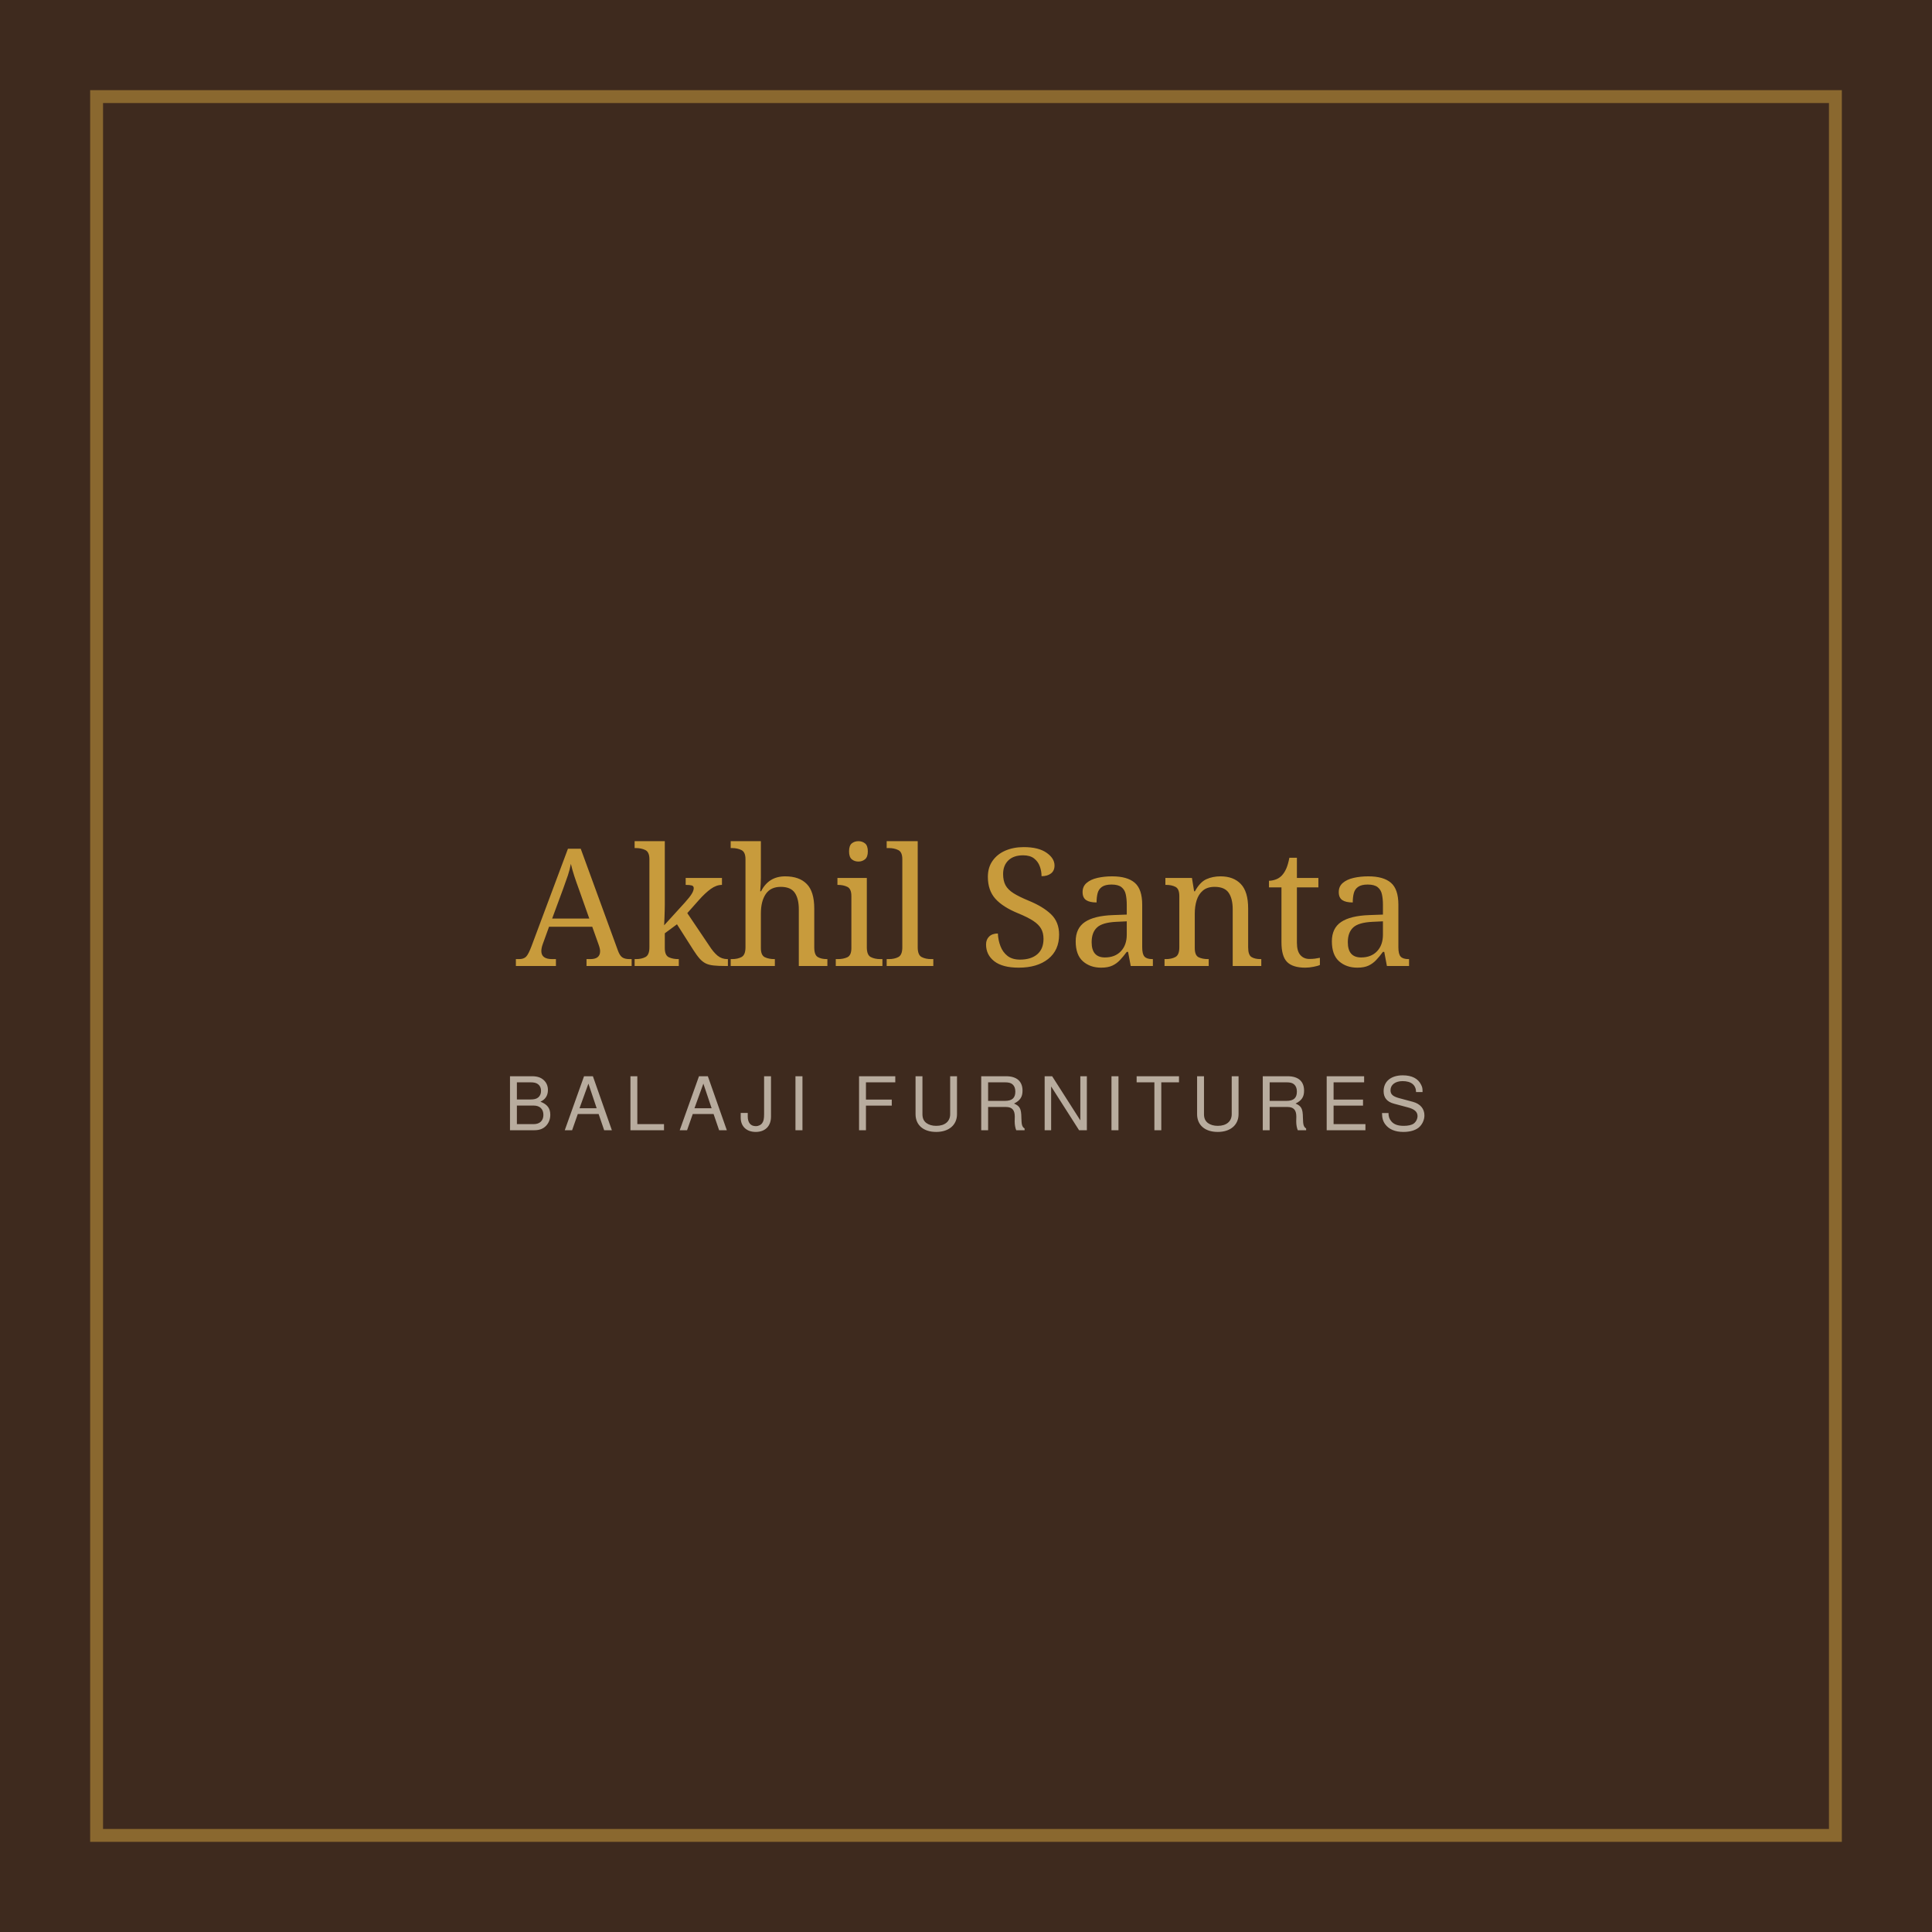
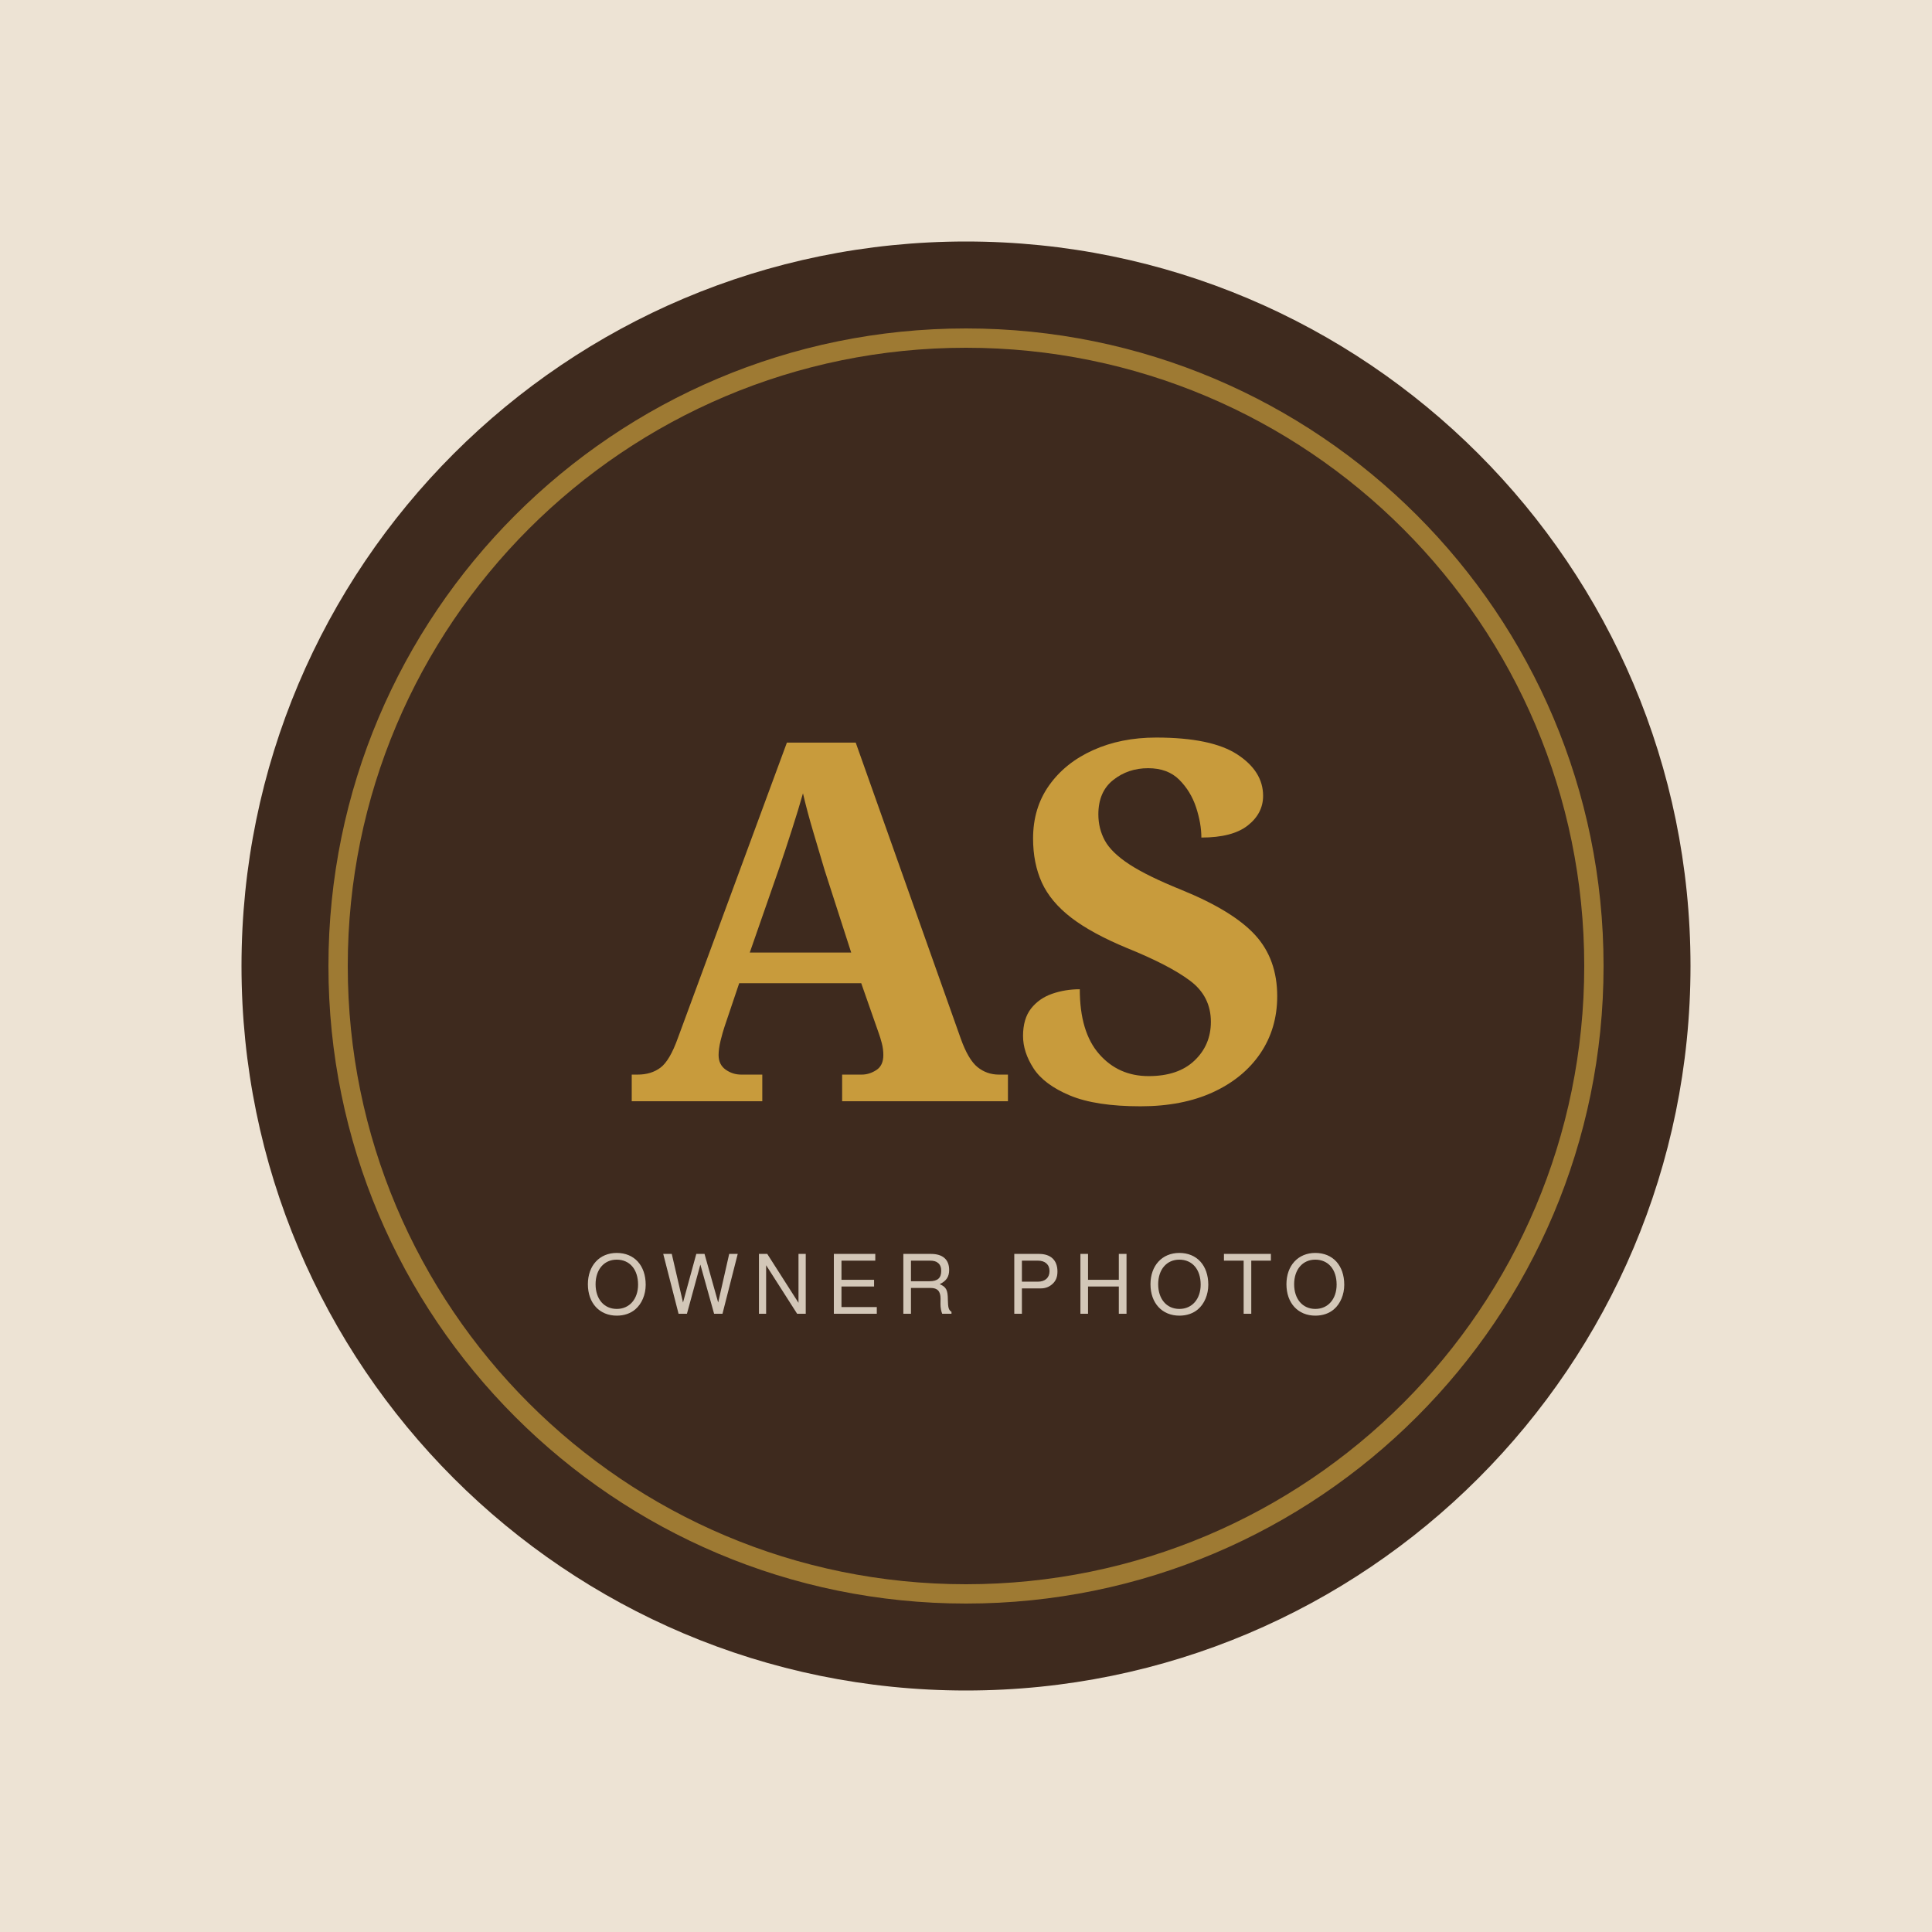
- <svg xmlns="http://www.w3.org/2000/svg" width="600" height="600" viewBox="0 0 600 600" role="img" aria-label="Akhil Santa placeholder">
-   <rect width="600" height="600" fill="#3E2A1E" />
-   <rect x="30" y="30" width="540" height="540" fill="none" stroke="#C89B3C" stroke-width="4" opacity="0.55" />
-   <text x="50%" y="300" text-anchor="middle" font-family="Georgia, 'Playfair Display', serif" font-size="51" fill="#C89B3C">Akhil Santa</text>
-   <text x="50%" y="351" text-anchor="middle" font-family="Helvetica, Arial, sans-serif" font-size="23" fill="#EDE3D4" opacity="0.7" letter-spacing="3.6">BALAJI FURNITURES</text>
+ <svg xmlns="http://www.w3.org/2000/svg" width="600" height="600" viewBox="0 0 400 400" role="img" aria-label="Owner portrait placeholder">
+   <rect width="400" height="400" fill="#EDE3D4" />
+   <rect x="0" y="0" width="400" height="400" rx="0" fill="#EDE3D4" />
+   <circle cx="200" cy="200" r="150" fill="#3E2A1E" />
+   <circle cx="200" cy="200" r="130" fill="none" stroke="#C89B3C" stroke-width="4" opacity="0.7" />
+   <text x="200" y="228" text-anchor="middle" font-family="Georgia, 'Playfair Display', serif" font-size="104" font-weight="600" fill="#C89B3C">AS</text>
+   <text x="200" y="272" text-anchor="middle" font-family="Helvetica, Arial, sans-serif" font-size="17" letter-spacing="3" fill="#EDE3D4" opacity="0.85">OWNER PHOTO</text>
</svg>
